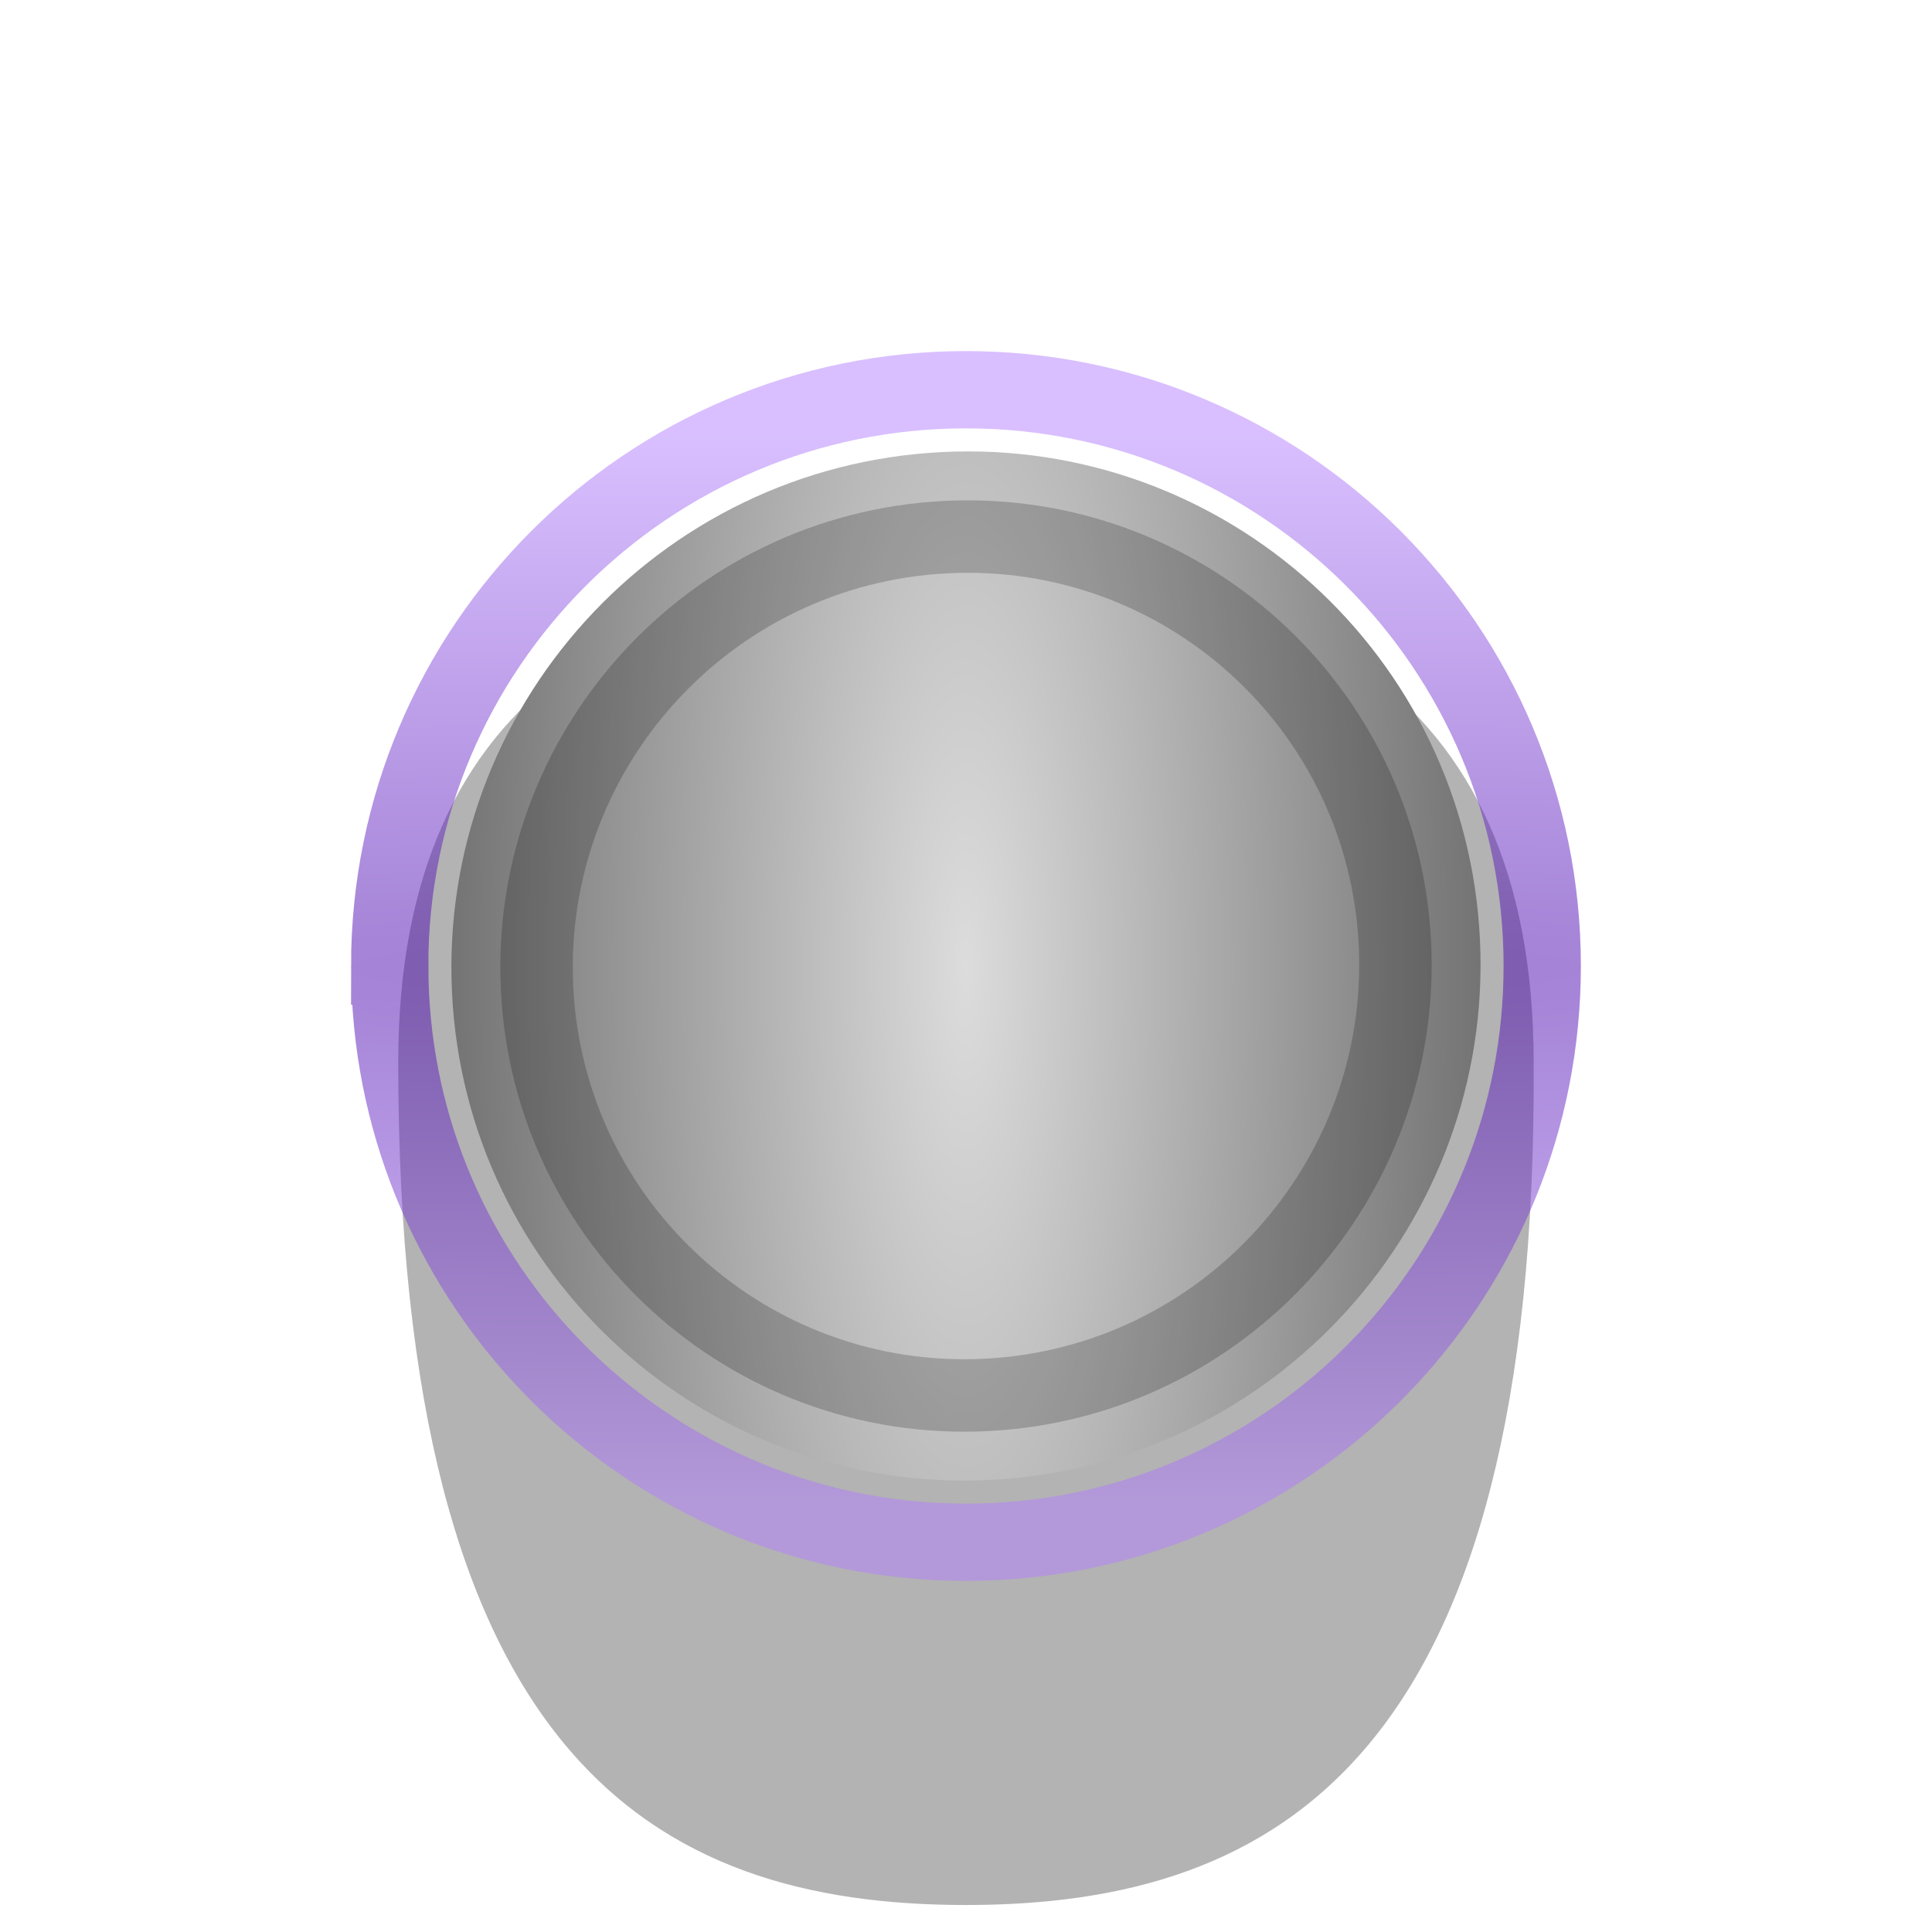
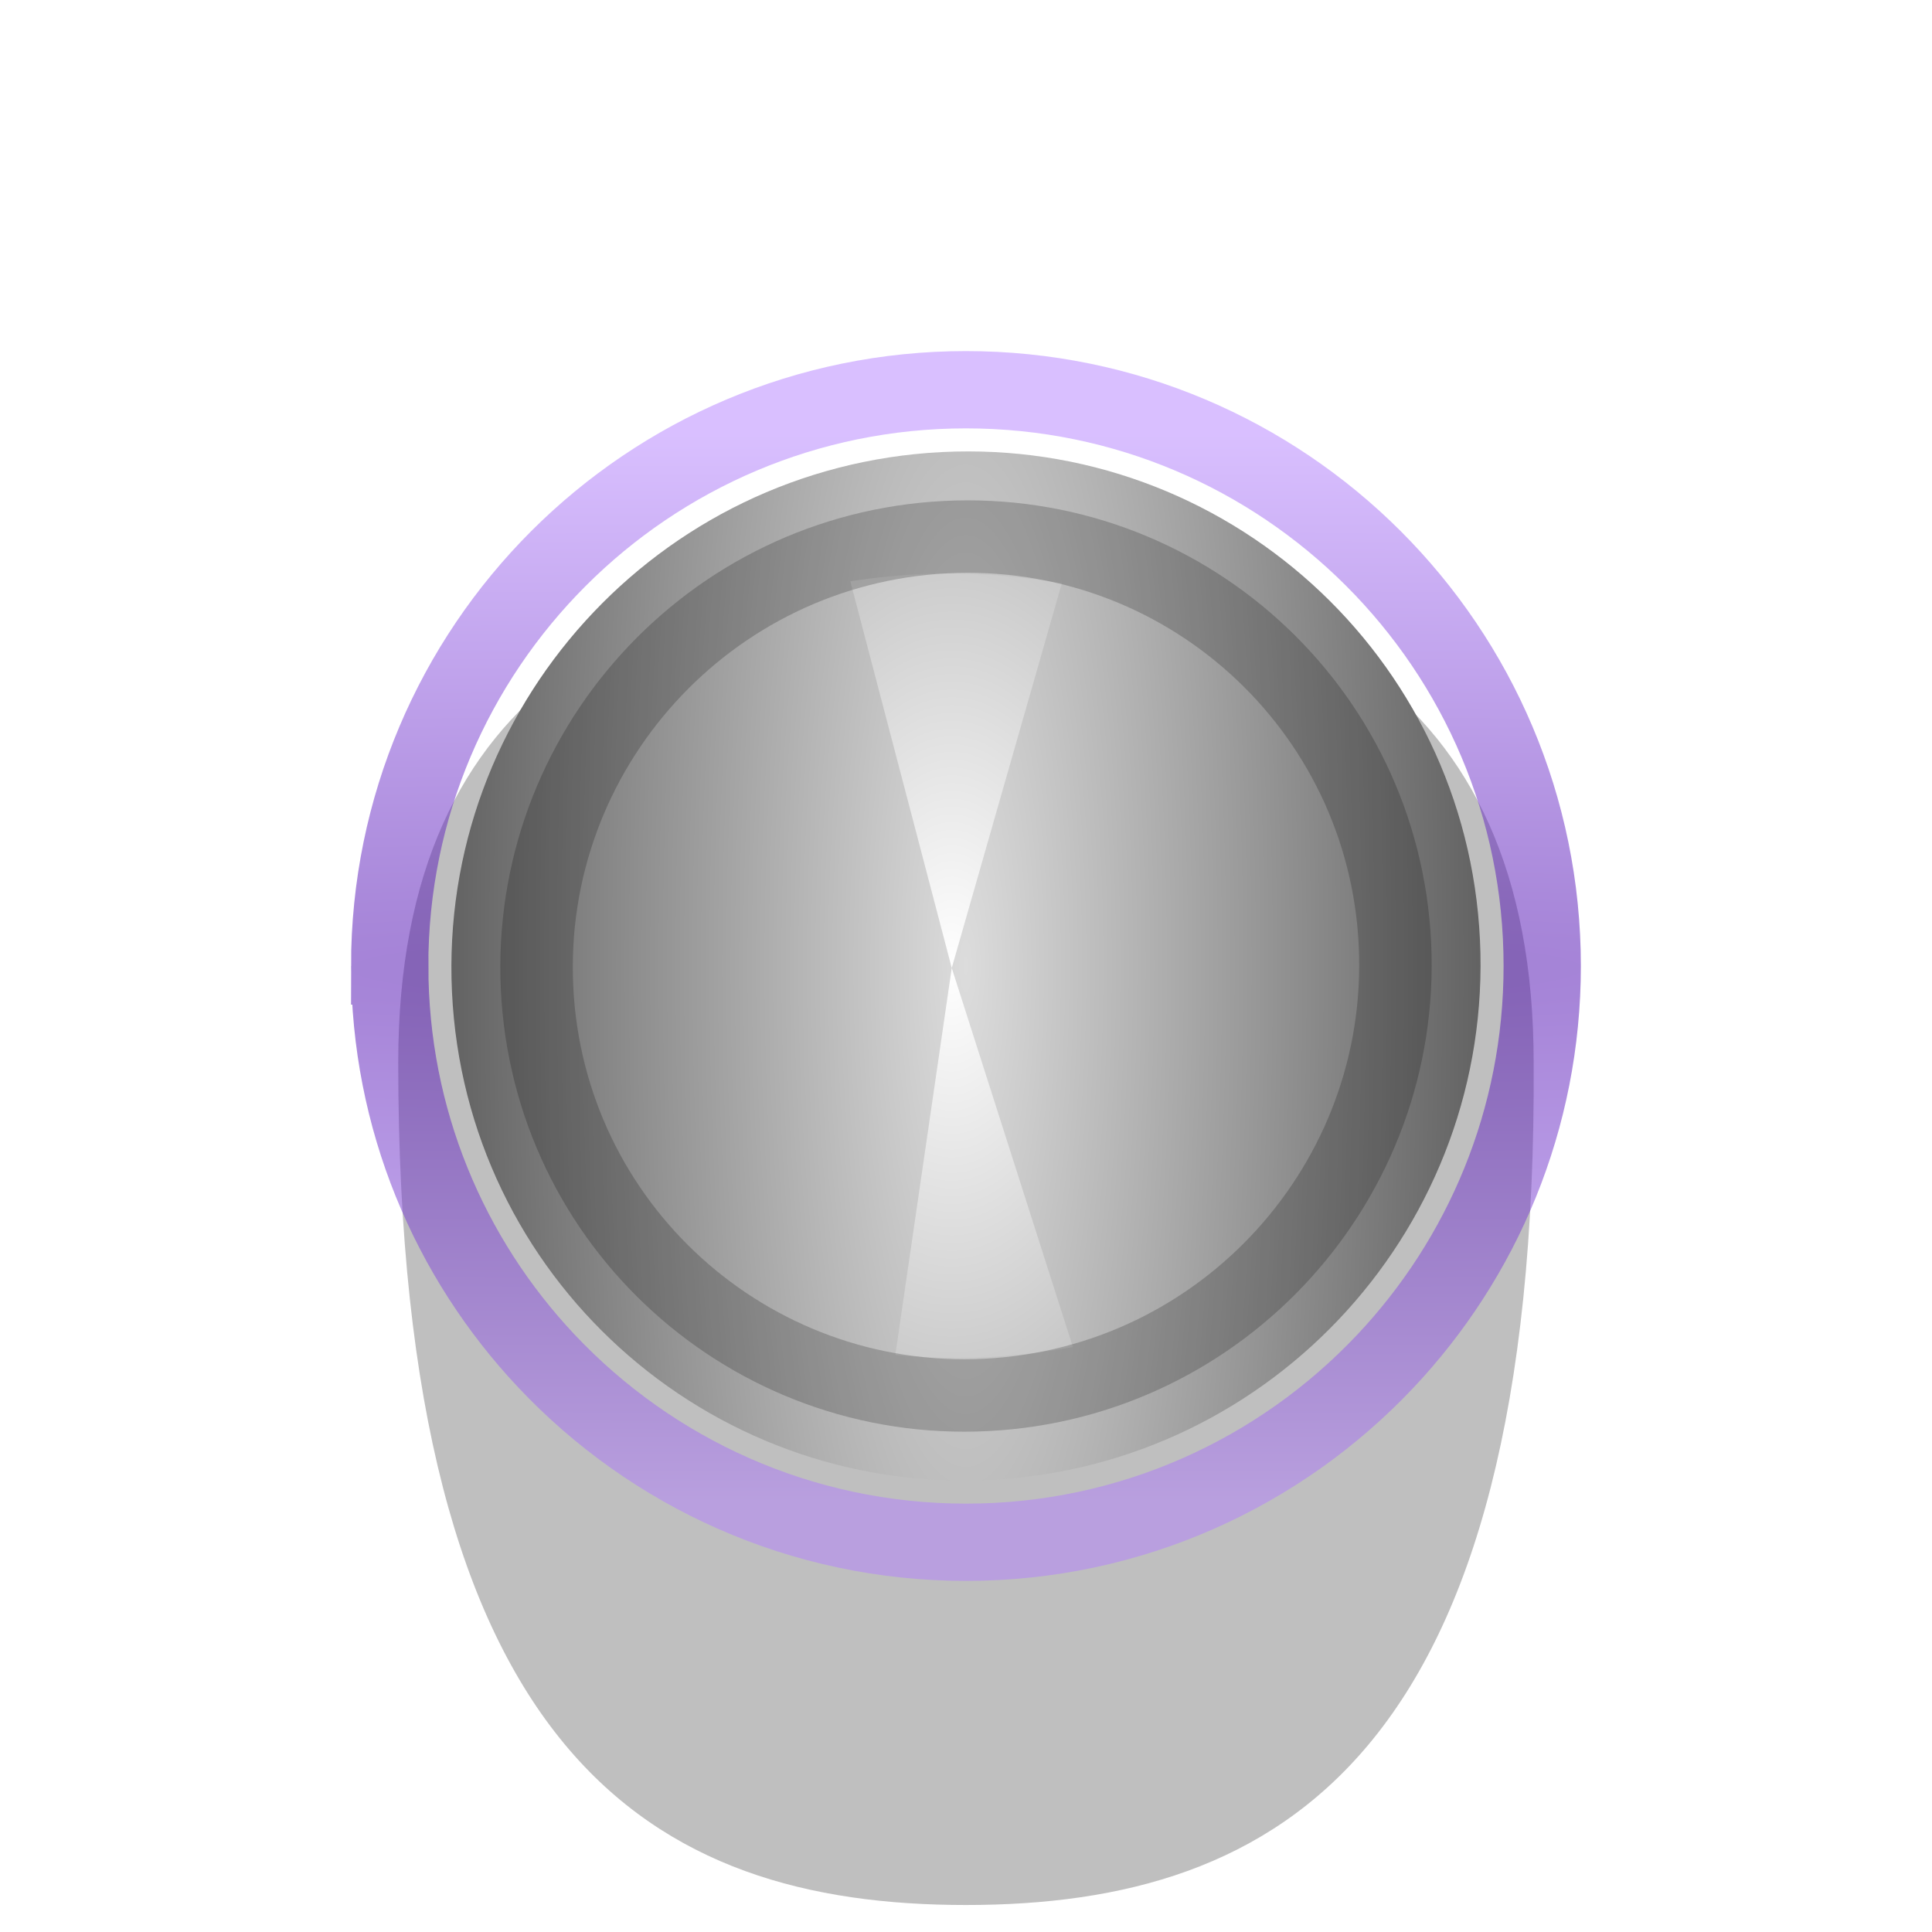
<svg xmlns="http://www.w3.org/2000/svg" xmlns:xlink="http://www.w3.org/1999/xlink" width="40" height="40" viewBox="0 0 40 40" id="svg4222" version="1.1">
  <defs id="defs4224">
+     <linearGradient id="linearGradient4634">
+       <stop style="stop-color:#ffffff;stop-opacity:1" offset="0" id="stop4630" />
+       <stop style="stop-color:#232323;stop-opacity:1" offset="1" id="stop4632" />
+     </linearGradient>
+     <linearGradient id="linearGradient4604">
+       <stop id="stop4600" offset="0" style="stop-color:#d2d2d2;stop-opacity:1" />
+       <stop id="stop4602" offset="1" style="stop-color:#232323;stop-opacity:1" />
+     </linearGradient>
    <linearGradient id="linearGradient4552">
      <stop id="stop4548" offset="0" style="stop-color:#282828;stop-opacity:1" />
      <stop id="stop4550" offset="1" style="stop-color:#c8c8c8;stop-opacity:1" />
    </linearGradient>
    <clipPath clipPathUnits="userSpaceOnUse" id="clipPath4910">
      <rect style="fill:#1a1a1a;fill-opacity:0;stroke:#ff0000;stroke-width:1.691;stroke-miterlimit:4;stroke-dasharray:none" id="rect4912" width="50.797" height="35.654" x="-3.446" y="1009.582" clip-path="none" />
    </clipPath>
    <clipPath clipPathUnits="userSpaceOnUse" id="clipPath4154">
      <rect style="fill:#1a1a1a;fill-opacity:0;stroke:#ff0000;stroke-width:0.964;stroke-miterlimit:4;stroke-dasharray:none" id="rect4156" width="57.791" height="29.347" x="-8.273" y="1011.56" />
    </clipPath>
    <filter style="color-interpolation-filters:sRGB" id="filter4209">
      <feGaussianBlur stdDeviation="1 1.05" result="blur" id="feGaussianBlur4211" />
    </filter>
    <filter style="color-interpolation-filters:sRGB" id="filter4321">
      <feGaussianBlur stdDeviation="1 1.05" result="blur" id="feGaussianBlur4323" />
    </filter>
    <filter style="color-interpolation-filters:sRGB;" id="filter4207">
      <feGaussianBlur stdDeviation="0.5 0.55" result="fbSourceGraphic" id="feGaussianBlur4209" />
      <feColorMatrix result="fbSourceGraphicAlpha" in="fbSourceGraphic" values="0 0 0 -1 0 0 0 0 -1 0 0 0 0 -1 0 0 0 0 1 0" id="feColorMatrix4223" />
      <feColorMatrix id="feColorMatrix4225" values="1 0 0 0 0 0 1 0 0 0 0 0 1 0 0 0 0 0 1 -9.6 " result="colormatrix" in="fbSourceGraphic" />
      <feComposite id="feComposite4227" in2="colormatrix" operator="arithmetic" k2="1" result="fbSourceGraphic" />
      <feColorMatrix result="fbSourceGraphicAlpha" in="fbSourceGraphic" values="0 0 0 -1 0 0 0 0 -1 0 0 0 0 -1 0 0 0 0 1 0" id="feColorMatrix4235" />
      <feColorMatrix id="feColorMatrix4237" values="1 0 0 0 0 0 1 0 0 0 0 0 1 0 0 0 0 0 1 -9.6 " result="colormatrix" in="fbSourceGraphic" />
      <feComposite id="feComposite4239" in2="colormatrix" operator="arithmetic" k2="1.38778e-016" result="fbSourceGraphic" />
      <feColorMatrix result="fbSourceGraphicAlpha" in="fbSourceGraphic" values="0 0 0 -1 0 0 0 0 -1 0 0 0 0 -1 0 0 0 0 1 0" id="feColorMatrix4247" />
      <feColorMatrix id="feColorMatrix4249" values="1 0 0 0 0 0 1 0 0 0 0 0 1 0 0 0 0 0 1 -9.6 " result="colormatrix" in="fbSourceGraphic" />
      <feComposite id="feComposite4251" in2="colormatrix" operator="arithmetic" k2="1" result="fbSourceGraphic" />
      <feColorMatrix result="fbSourceGraphicAlpha" in="fbSourceGraphic" values="0 0 0 -1 0 0 0 0 -1 0 0 0 0 -1 0 0 0 0 1 0" id="feColorMatrix4253" />
      <feColorMatrix id="feColorMatrix4255" values="1 0 0 0 0 0 1 0 0 0 0 0 1 0 0 0 0 0 1 -9.6 " result="colormatrix" in="fbSourceGraphic" />
      <feComposite id="feComposite4257" in2="colormatrix" operator="arithmetic" k2="1" result="fbSourceGraphic" />
      <feColorMatrix result="fbSourceGraphicAlpha" in="fbSourceGraphic" values="0 0 0 -1 0 0 0 0 -1 0 0 0 0 -1 0 0 0 0 1 0" id="feColorMatrix4259" />
      <feColorMatrix id="feColorMatrix4261" values="1 0 0 0 0 0 1 0 0 0 0 0 1 0 0 0 0 0 1 -9.6 " result="colormatrix" in="fbSourceGraphic" />
      <feComposite id="feComposite4263" in2="colormatrix" operator="arithmetic" k2="0.6" result="fbSourceGraphic" />
      <feColorMatrix result="fbSourceGraphicAlpha" in="fbSourceGraphic" values="0 0 0 -1 0 0 0 0 -1 0 0 0 0 -1 0 0 0 0 1 0" id="feColorMatrix4265" />
      <feColorMatrix id="feColorMatrix4267" values="1 0 0 0 0 0 1 0 0 0 0 0 1 0 0 0 0 0 1 -9.6 " result="colormatrix" in="fbSourceGraphic" />
      <feComposite id="feComposite4269" in2="colormatrix" operator="arithmetic" k2="0.6" result="composite" />
    </filter>
    <pattern y="0" x="0" height="6" width="6" patternUnits="userSpaceOnUse" id="EMFhbasepattern" />
    <linearGradient id="linearGradient4858">
      <stop style="stop-color:#dcdcdc;stop-opacity:1" offset="0" id="stop4860" />
      <stop style="stop-color:#232323;stop-opacity:1" offset="1" id="stop4862" />
    </linearGradient>
    <radialGradient xlink:href="#linearGradient4238" id="radialGradient4173-0-4-2" cx="20.031" cy="1078.711" fx="20.031" fy="1078.711" r="19.55" gradientTransform="matrix(-8.513528,3.486193e-8,0,0.5657569,190.537,422.1213)" gradientUnits="userSpaceOnUse" />
    <linearGradient id="linearGradient4238">
      <stop style="stop-color:#4400aa;stop-opacity:1" offset="0" id="stop4240" />
      <stop style="stop-color:#b380ff;stop-opacity:1" offset="1" id="stop4242" />
    </linearGradient>
-     <radialGradient xlink:href="#linearGradient4858" id="radialGradient4848-2" cx="20.068" cy="1032.698" fx="20.068" fy="1032.698" r="13.614" gradientTransform="matrix(-0.00255485,-4.948047,1.386098,0,-1411.369,1131.662)" gradientUnits="userSpaceOnUse" />
+     <radialGradient xlink:href="#linearGradient4858" id="radialGradient4848-2" cx="20.068" cy="1032.698" fx="20.068" fy="1032.698" r="13.614" gradientTransform="matrix(-0.00219642,-4.948047,1.191638,0,-1210.557,1131.662)" gradientUnits="userSpaceOnUse" />
    <radialGradient xlink:href="#linearGradient4552" id="radialGradient4848-2-3" cx="20.069" cy="1032.698" fx="20.069" fy="1032.698" r="13.614" gradientTransform="matrix(-1.3185495e-5,-0.2666781,0.2671697,-1.4142661e-7,-255.9054,1037.714)" gradientUnits="userSpaceOnUse" />
    <clipPath id="clipPath4910-8" clipPathUnits="userSpaceOnUse">
      <rect clip-path="none" y="1009.582" x="-3.446" height="35.654" width="50.797" id="rect4912-8" style="fill:#1a1a1a;fill-opacity:0;stroke:#ff0000;stroke-width:1.691;stroke-miterlimit:4;stroke-dasharray:none" />
    </clipPath>
    <clipPath id="clipPath4154-4" clipPathUnits="userSpaceOnUse">
      <rect y="1011.56" x="-8.273" height="29.347" width="57.791" id="rect4156-5" style="fill:#1a1a1a;fill-opacity:0;stroke:#ff0000;stroke-width:0.964;stroke-miterlimit:4;stroke-dasharray:none" />
    </clipPath>
    <filter id="filter4209-5" style="color-interpolation-filters:sRGB">
      <feGaussianBlur id="feGaussianBlur4211-6" result="blur" stdDeviation="1 1.05" />
    </filter>
    <filter id="filter4321-6" style="color-interpolation-filters:sRGB">
      <feGaussianBlur id="feGaussianBlur4323-0" result="blur" stdDeviation="1 1.05" />
    </filter>
    <filter id="filter4207-0" style="color-interpolation-filters:sRGB;">
      <feGaussianBlur id="feGaussianBlur4209-2" result="fbSourceGraphic" stdDeviation="0.5 0.55" />
      <feColorMatrix id="feColorMatrix4223-7" values="0 0 0 -1 0 0 0 0 -1 0 0 0 0 -1 0 0 0 0 1 0" in="fbSourceGraphic" result="fbSourceGraphicAlpha" />
      <feColorMatrix in="fbSourceGraphic" result="colormatrix" values="1 0 0 0 0 0 1 0 0 0 0 0 1 0 0 0 0 0 1 -9.6 " id="feColorMatrix4225-5" />
      <feComposite result="fbSourceGraphic" k2="1" operator="arithmetic" in2="colormatrix" id="feComposite4227-2" />
      <feColorMatrix id="feColorMatrix4235-9" values="0 0 0 -1 0 0 0 0 -1 0 0 0 0 -1 0 0 0 0 1 0" in="fbSourceGraphic" result="fbSourceGraphicAlpha" />
      <feColorMatrix in="fbSourceGraphic" result="colormatrix" values="1 0 0 0 0 0 1 0 0 0 0 0 1 0 0 0 0 0 1 -9.6 " id="feColorMatrix4237-1" />
      <feComposite result="fbSourceGraphic" k2="1.38778e-016" operator="arithmetic" in2="colormatrix" id="feComposite4239-5" />
      <feColorMatrix id="feColorMatrix4247-5" values="0 0 0 -1 0 0 0 0 -1 0 0 0 0 -1 0 0 0 0 1 0" in="fbSourceGraphic" result="fbSourceGraphicAlpha" />
      <feColorMatrix in="fbSourceGraphic" result="colormatrix" values="1 0 0 0 0 0 1 0 0 0 0 0 1 0 0 0 0 0 1 -9.6 " id="feColorMatrix4249-5" />
      <feComposite result="fbSourceGraphic" k2="1" operator="arithmetic" in2="colormatrix" id="feComposite4251-3" />
      <feColorMatrix id="feColorMatrix4253-6" values="0 0 0 -1 0 0 0 0 -1 0 0 0 0 -1 0 0 0 0 1 0" in="fbSourceGraphic" result="fbSourceGraphicAlpha" />
      <feColorMatrix in="fbSourceGraphic" result="colormatrix" values="1 0 0 0 0 0 1 0 0 0 0 0 1 0 0 0 0 0 1 -9.6 " id="feColorMatrix4255-0" />
      <feComposite result="fbSourceGraphic" k2="1" operator="arithmetic" in2="colormatrix" id="feComposite4257-8" />
      <feColorMatrix id="feColorMatrix4259-9" values="0 0 0 -1 0 0 0 0 -1 0 0 0 0 -1 0 0 0 0 1 0" in="fbSourceGraphic" result="fbSourceGraphicAlpha" />
      <feColorMatrix in="fbSourceGraphic" result="colormatrix" values="1 0 0 0 0 0 1 0 0 0 0 0 1 0 0 0 0 0 1 -9.6 " id="feColorMatrix4261-9" />
      <feComposite result="fbSourceGraphic" k2="0.6" operator="arithmetic" in2="colormatrix" id="feComposite4263-1" />
      <feColorMatrix id="feColorMatrix4265-6" values="0 0 0 -1 0 0 0 0 -1 0 0 0 0 -1 0 0 0 0 1 0" in="fbSourceGraphic" result="fbSourceGraphicAlpha" />
      <feColorMatrix in="fbSourceGraphic" result="colormatrix" values="1 0 0 0 0 0 1 0 0 0 0 0 1 0 0 0 0 0 1 -9.6 " id="feColorMatrix4267-0" />
      <feComposite result="composite" k2="0.6" operator="arithmetic" in2="colormatrix" id="feComposite4269-5" />
    </filter>
    <pattern id="EMFhbasepattern-2" patternUnits="userSpaceOnUse" width="6" height="6" x="0" y="0" />
+     <radialGradient xlink:href="#linearGradient4858" id="radialGradient4848-2-31" cx="20.068" cy="1032.698" fx="20.068" fy="1032.698" r="13.614" gradientTransform="matrix(-3.464044e-5,-0.7743379,0.7713676,1.7867429e-7,-812.3957,1034.81)" gradientUnits="userSpaceOnUse" />
+     <radialGradient xlink:href="#linearGradient4604" id="radialGradient4597" gradientUnits="userSpaceOnUse" gradientTransform="matrix(-8.0558125e-5,-0.9805973,1.112776,0,-1129.156,1052.244)" cx="20.068" cy="1032.698" fx="20.068" fy="1032.698" r="13.614" />
+     <radialGradient xlink:href="#linearGradient4634" id="radialGradient4597-4" gradientUnits="userSpaceOnUse" gradientTransform="matrix(1.449596,-4.0791041e-4,-1.3633571e-5,2.606437,-9.368738,-1659.297)" cx="20.068" cy="1032.698" fx="20.068" fy="1032.698" r="13.614" />
  </defs>
  <g id="layer1" transform="translate(0,-1012.362)">
-     <path style="opacity:0.3;fill:#000000;fill-opacity:1;stroke:none;stroke-width:0.757;stroke-linecap:butt;stroke-linejoin:miter;stroke-miterlimit:4;stroke-dasharray:none;stroke-opacity:1" d="m 31.753,1034.364 c 0.084,14.368 -5.262,17.439 -11.754,17.439 -6.491,0 -11.754,-3.071 -11.754,-17.439 -3.19e-5,-7.915 5.262,-10.24 11.754,-10.24 6.491,0 11.754,2.325 11.754,10.24 z" id="path4744-33-0" />
+     <path style="opacity:0.25;fill:#000000;fill-opacity:1;stroke:none;stroke-width:0.757;stroke-linecap:butt;stroke-linejoin:miter;stroke-miterlimit:4;stroke-dasharray:none;stroke-opacity:1" d="m 31.753,1034.364 c 0.084,14.368 -5.262,17.439 -11.754,17.439 -6.491,0 -11.754,-3.071 -11.754,-17.439 -3.19e-5,-7.915 5.262,-10.24 11.754,-10.24 6.491,0 11.754,2.325 11.754,10.24 z" id="path4744-33-0" />
    <path style="opacity:0.5;fill:none;fill-opacity:1;stroke:url(#radialGradient4173-0-4-2);stroke-width:1.6;stroke-miterlimit:4;stroke-dasharray:none;stroke-opacity:1" d="m 8.069,1032.362 c -1.9e-6,3.166 1.233,6.044 3.246,8.18 2.176,2.309 5.262,3.751 8.685,3.751 3.417,0 6.498,-1.437 8.673,-3.739 2.019,-2.137 3.257,-5.02 3.257,-8.192 1.09e-4,-6.589 -5.341,-11.931 -11.931,-11.931 -6.589,0 -11.931,5.341 -11.931,11.931 z" id="path4770-6-1-6-7" />
    <path style="fill:url(#radialGradient4848-2);fill-opacity:1;stroke:none;stroke-width:0.465;stroke-miterlimit:4;stroke-dasharray:none" d="m 19.493,1021.722 a 10.636,10.672 44.998 0 1 11.148,10.097 10.636,10.672 44.998 0 1 -10.135,11.183 10.636,10.672 44.998 0 1 -11.148,-10.097 10.636,10.672 44.998 0 1 10.135,-11.183 z" id="path4770-7-3-6" />
+     <path style="fill:url(#radialGradient4597-4);fill-opacity:1;stroke:none;stroke-width:0.406;stroke-miterlimit:4;stroke-dasharray:none" d="m 22.213,1040.25 -2.508,-7.847 -1.168,8.012 a 10.654,8.121 0.358 0 0 1.715,0.054 10.654,8.121 0.358 0 0 1.961,-0.219 z m -2.508,-7.847 2.279,-7.965 a 10.654,8.121 0.358 0 0 -2.82,-0.194 10.654,8.121 0.358 0 0 -1.559,0.153 z" id="path4770-7-3-6-8-4" />
    <path style="opacity:0.2;fill:none;fill-opacity:1;stroke:#000000;stroke-width:1.5;stroke-miterlimit:4;stroke-dasharray:none;stroke-opacity:1" d="m 19.577,1023.483 a 8.876,8.906 44.998 0 1 9.304,8.426 8.876,8.906 44.998 0 1 -8.458,9.333 8.876,8.906 44.998 0 1 -9.304,-8.426 8.876,8.906 44.998 0 1 8.458,-9.333 z" id="path4770-7-3-6-2" />
  </g>
</svg>
